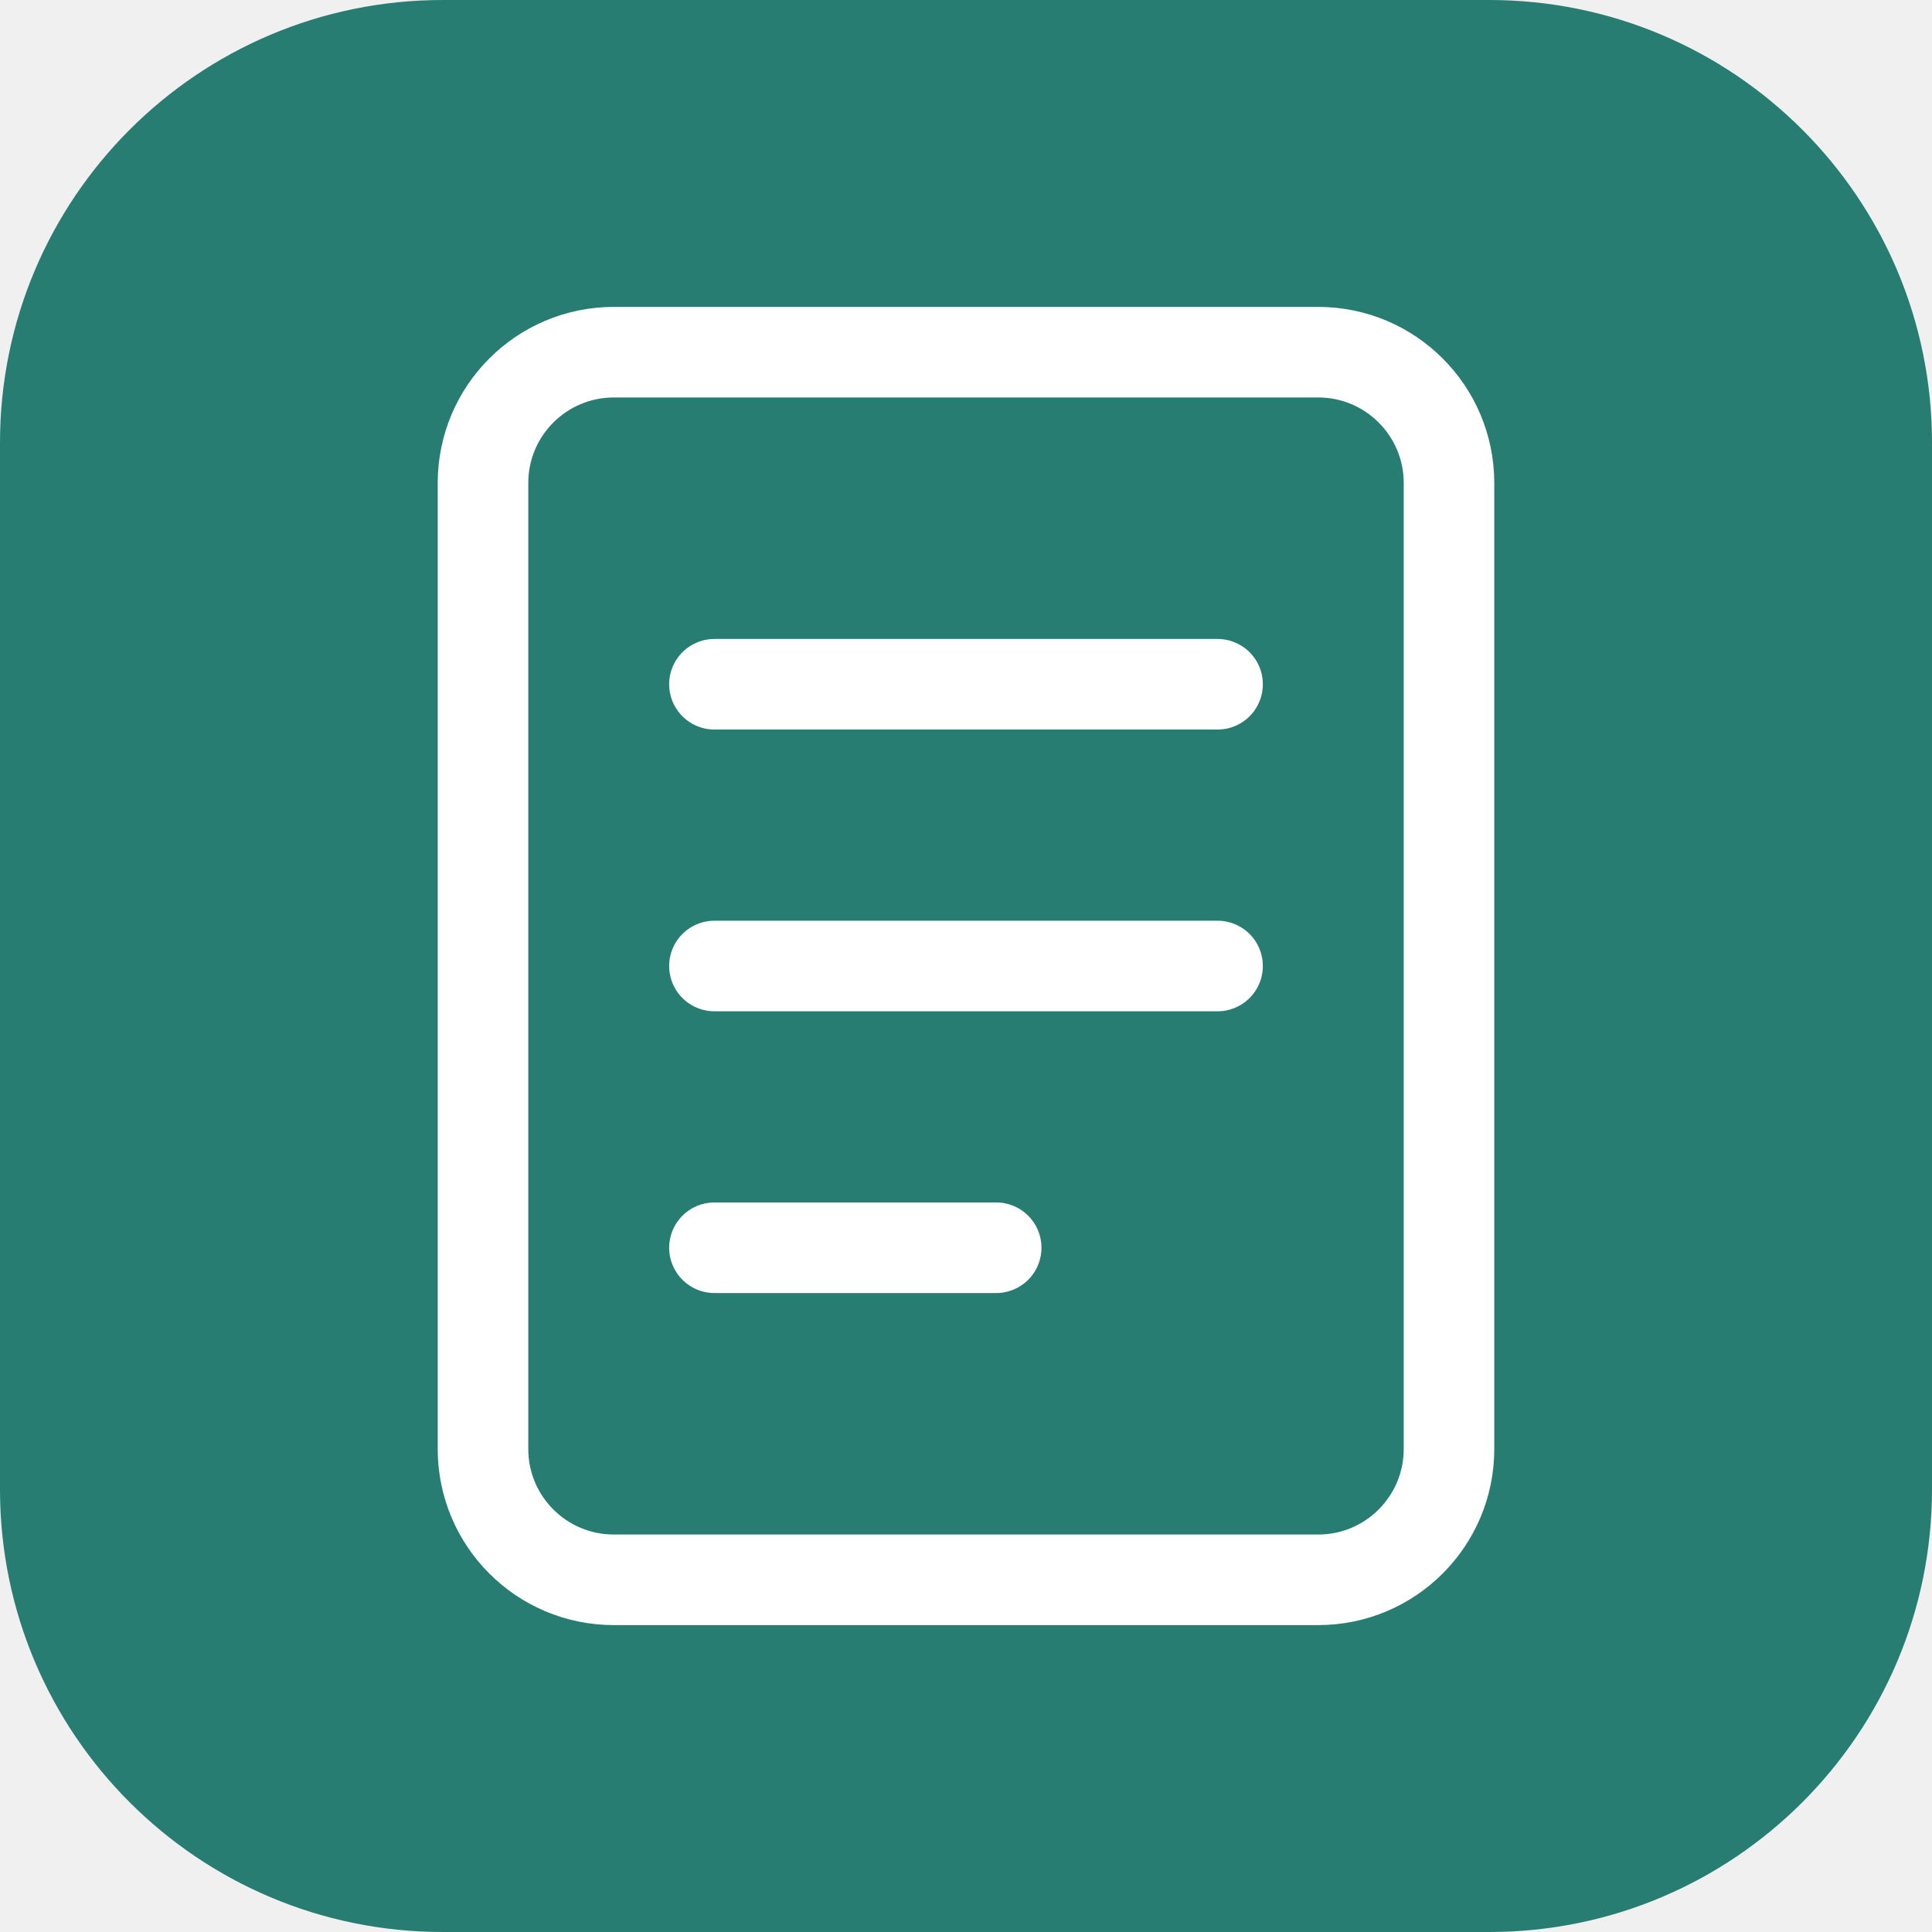
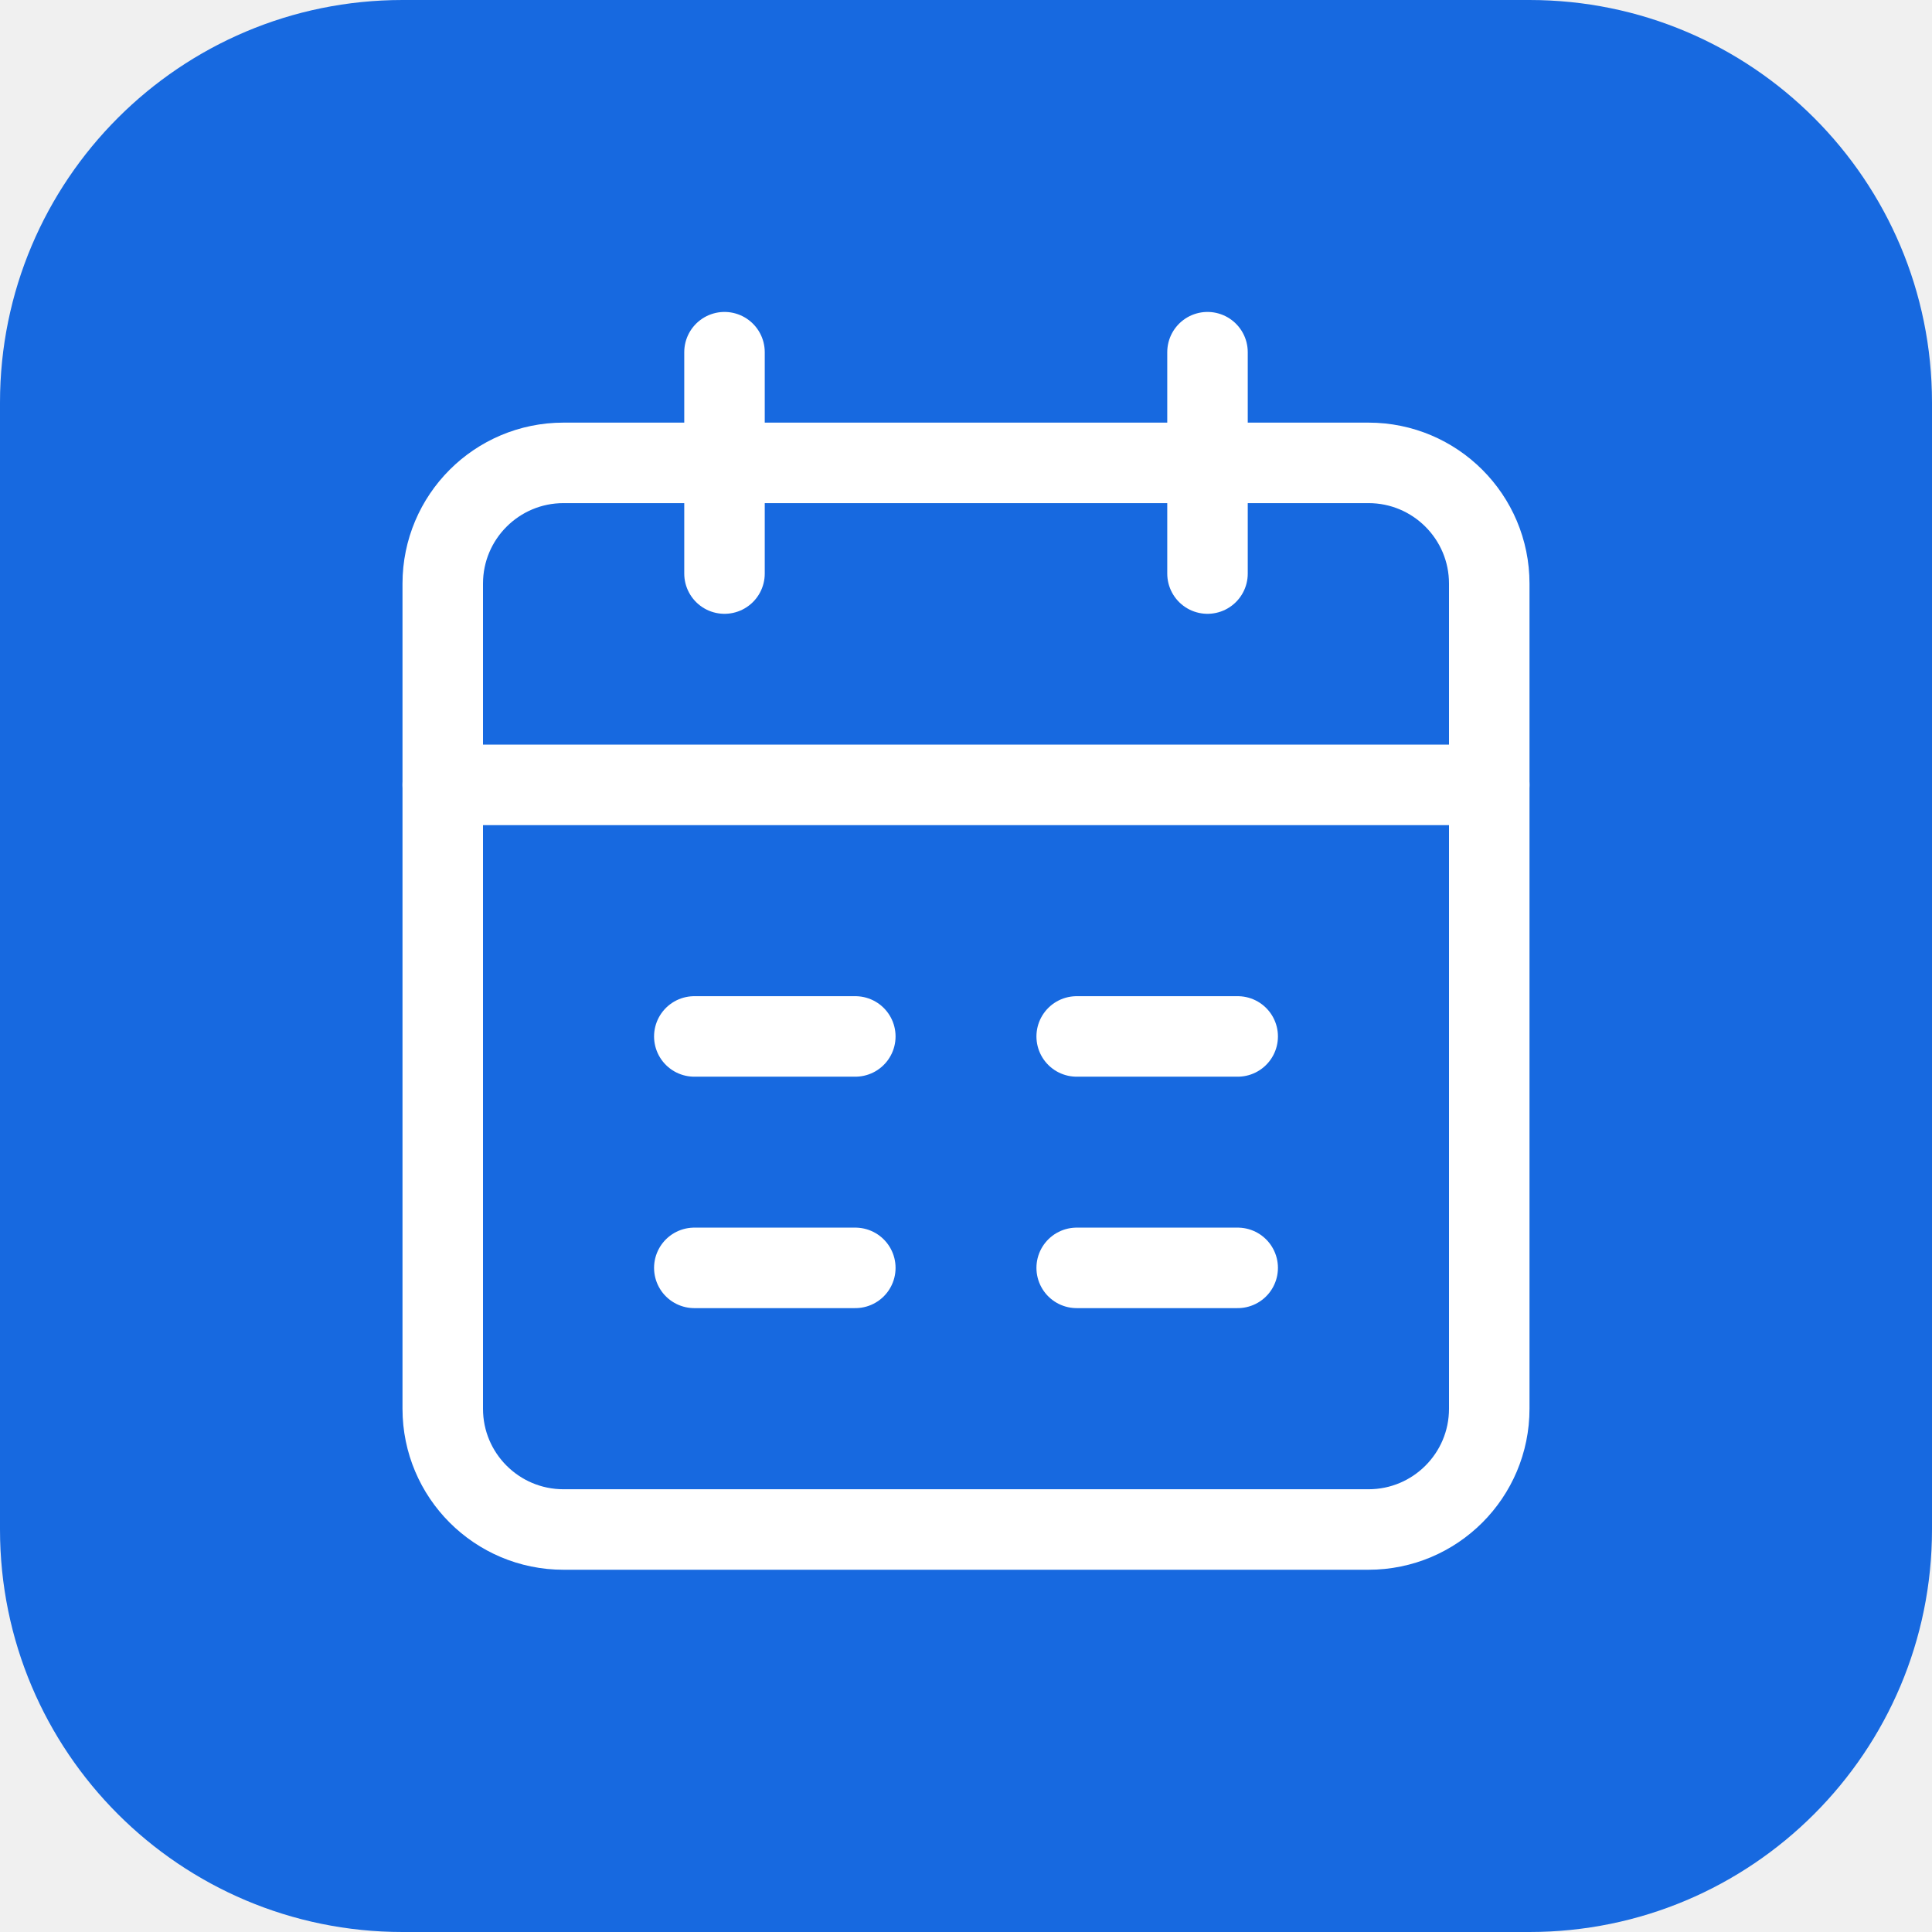
<svg xmlns="http://www.w3.org/2000/svg" viewBox="0 0 192 192">
-   <rect width="192" height="192" rx="44" fill="#287d73" />
-   <rect x="48" y="35" width="96" height="122" rx="13" fill="none" stroke="white" stroke-width="9" />
-   <path d="M71 68h50M71 96h50M71 124h28" stroke="white" stroke-width="9" stroke-linecap="round" />
+   <rect width="192" height="192" rx="40" fill="#1769e0" />
+   <rect x="44" y="46" width="104" height="106" rx="12" fill="none" stroke="white" stroke-width="8" />
+   <path d="M44 78h104M72 35v22M120 35v22M69 103h16M107 103h16M69 126h16M107 126h16" fill="none" stroke="white" stroke-width="8" stroke-linecap="round" />
</svg>
